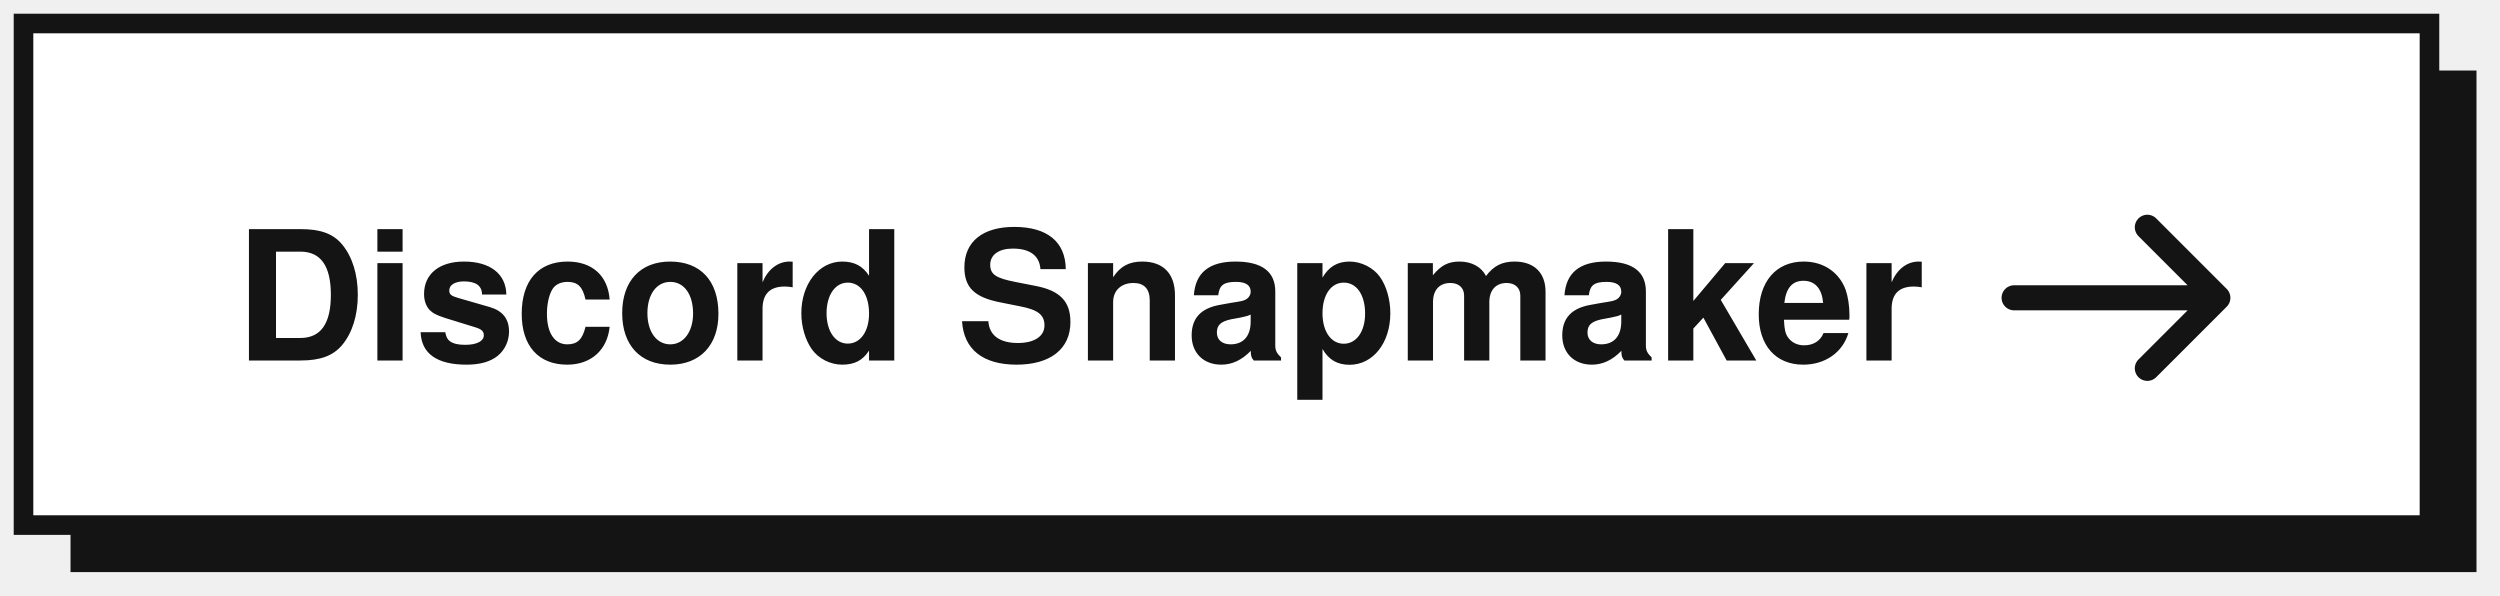
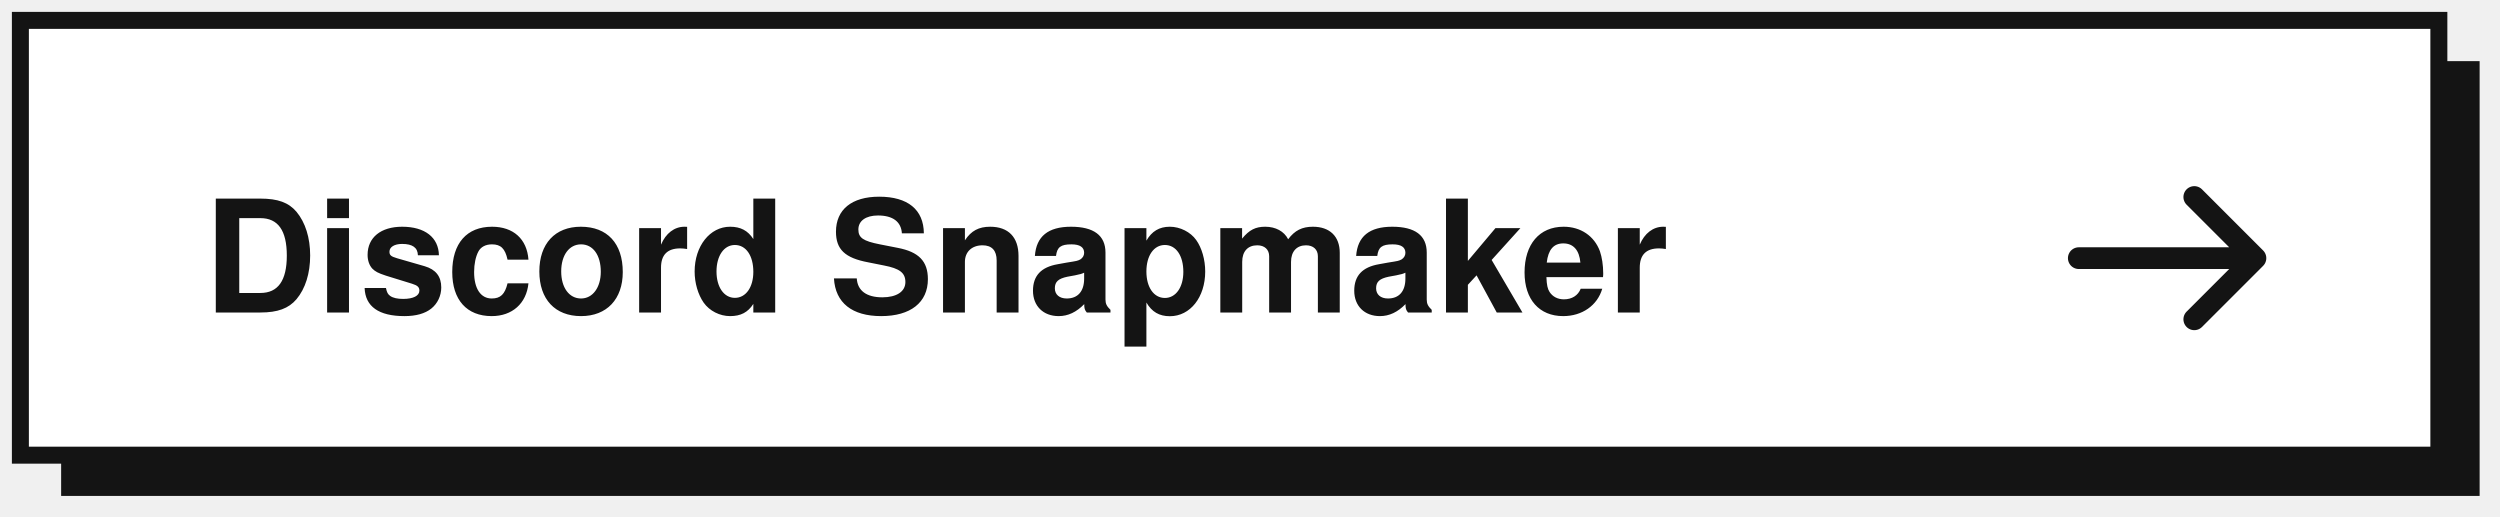
- <svg xmlns="http://www.w3.org/2000/svg" viewBox="0 0 319 76" width="319" height="76" role="img" aria-label="Discord Snapmaker">
+ <svg xmlns="http://www.w3.org/2000/svg" viewBox="0 0 368 76" width="368" height="76" role="img" aria-label="Discord Snapmaker">
  <style>text{font-family:'Segoe UI','Helvetica Neue',Helvetica,Arial,sans-serif}</style>
-   <rect x="9" y="9" width="307" height="64" fill="#141414" />
-   <rect x="3" y="3" width="307" height="64" fill="#ffffff" stroke="#141414" stroke-width="2.5" />
+   <rect x="9" y="9" width="356" height="64" fill="#141414" />
+   <rect x="3" y="3" width="356" height="64" fill="#ffffff" stroke="#141414" stroke-width="2.5" />
  <text x="30" y="46" font-size="23" font-weight="800" fill="#141414">Discord Snapmaker</text>
-   <path d="M257 38h26m-9 -9 9 9 -9 9" stroke="#141414" stroke-width="3.2" fill="none" stroke-linecap="round" stroke-linejoin="round" />
+   <path d="M306 38h26m-9 -9 9 9 -9 9" stroke="#141414" stroke-width="3.2" fill="none" stroke-linecap="round" stroke-linejoin="round" />
</svg>
